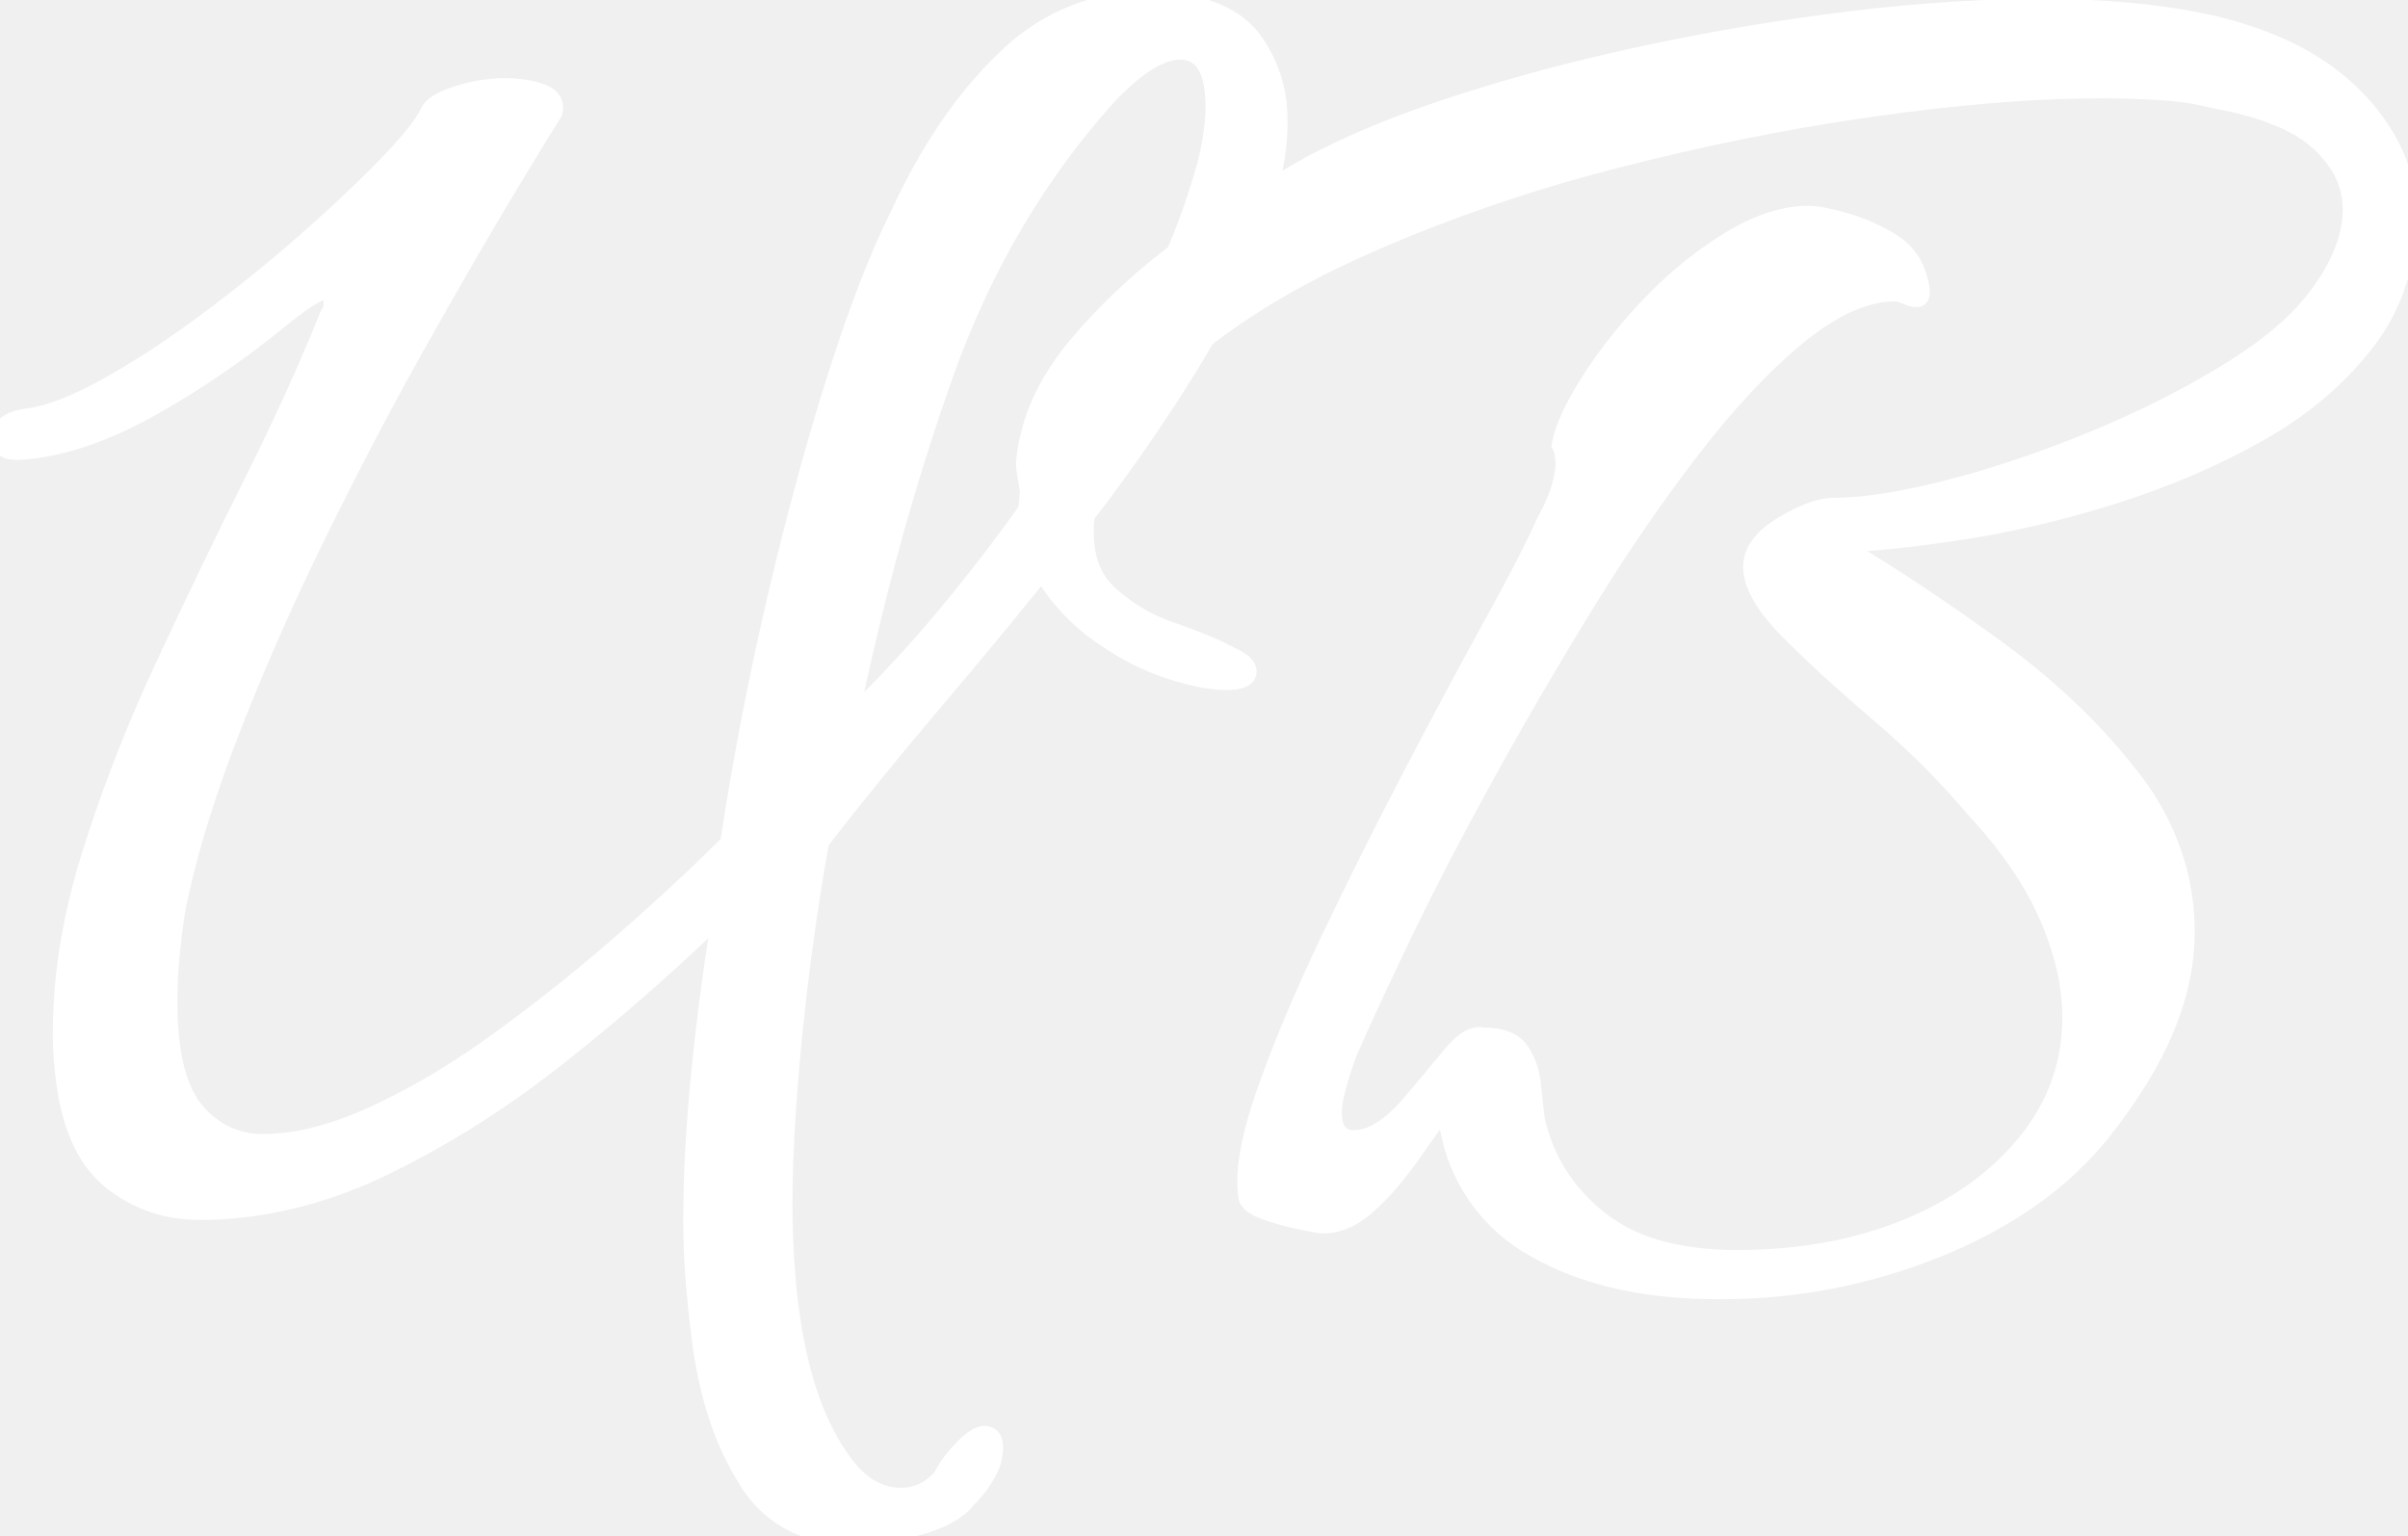
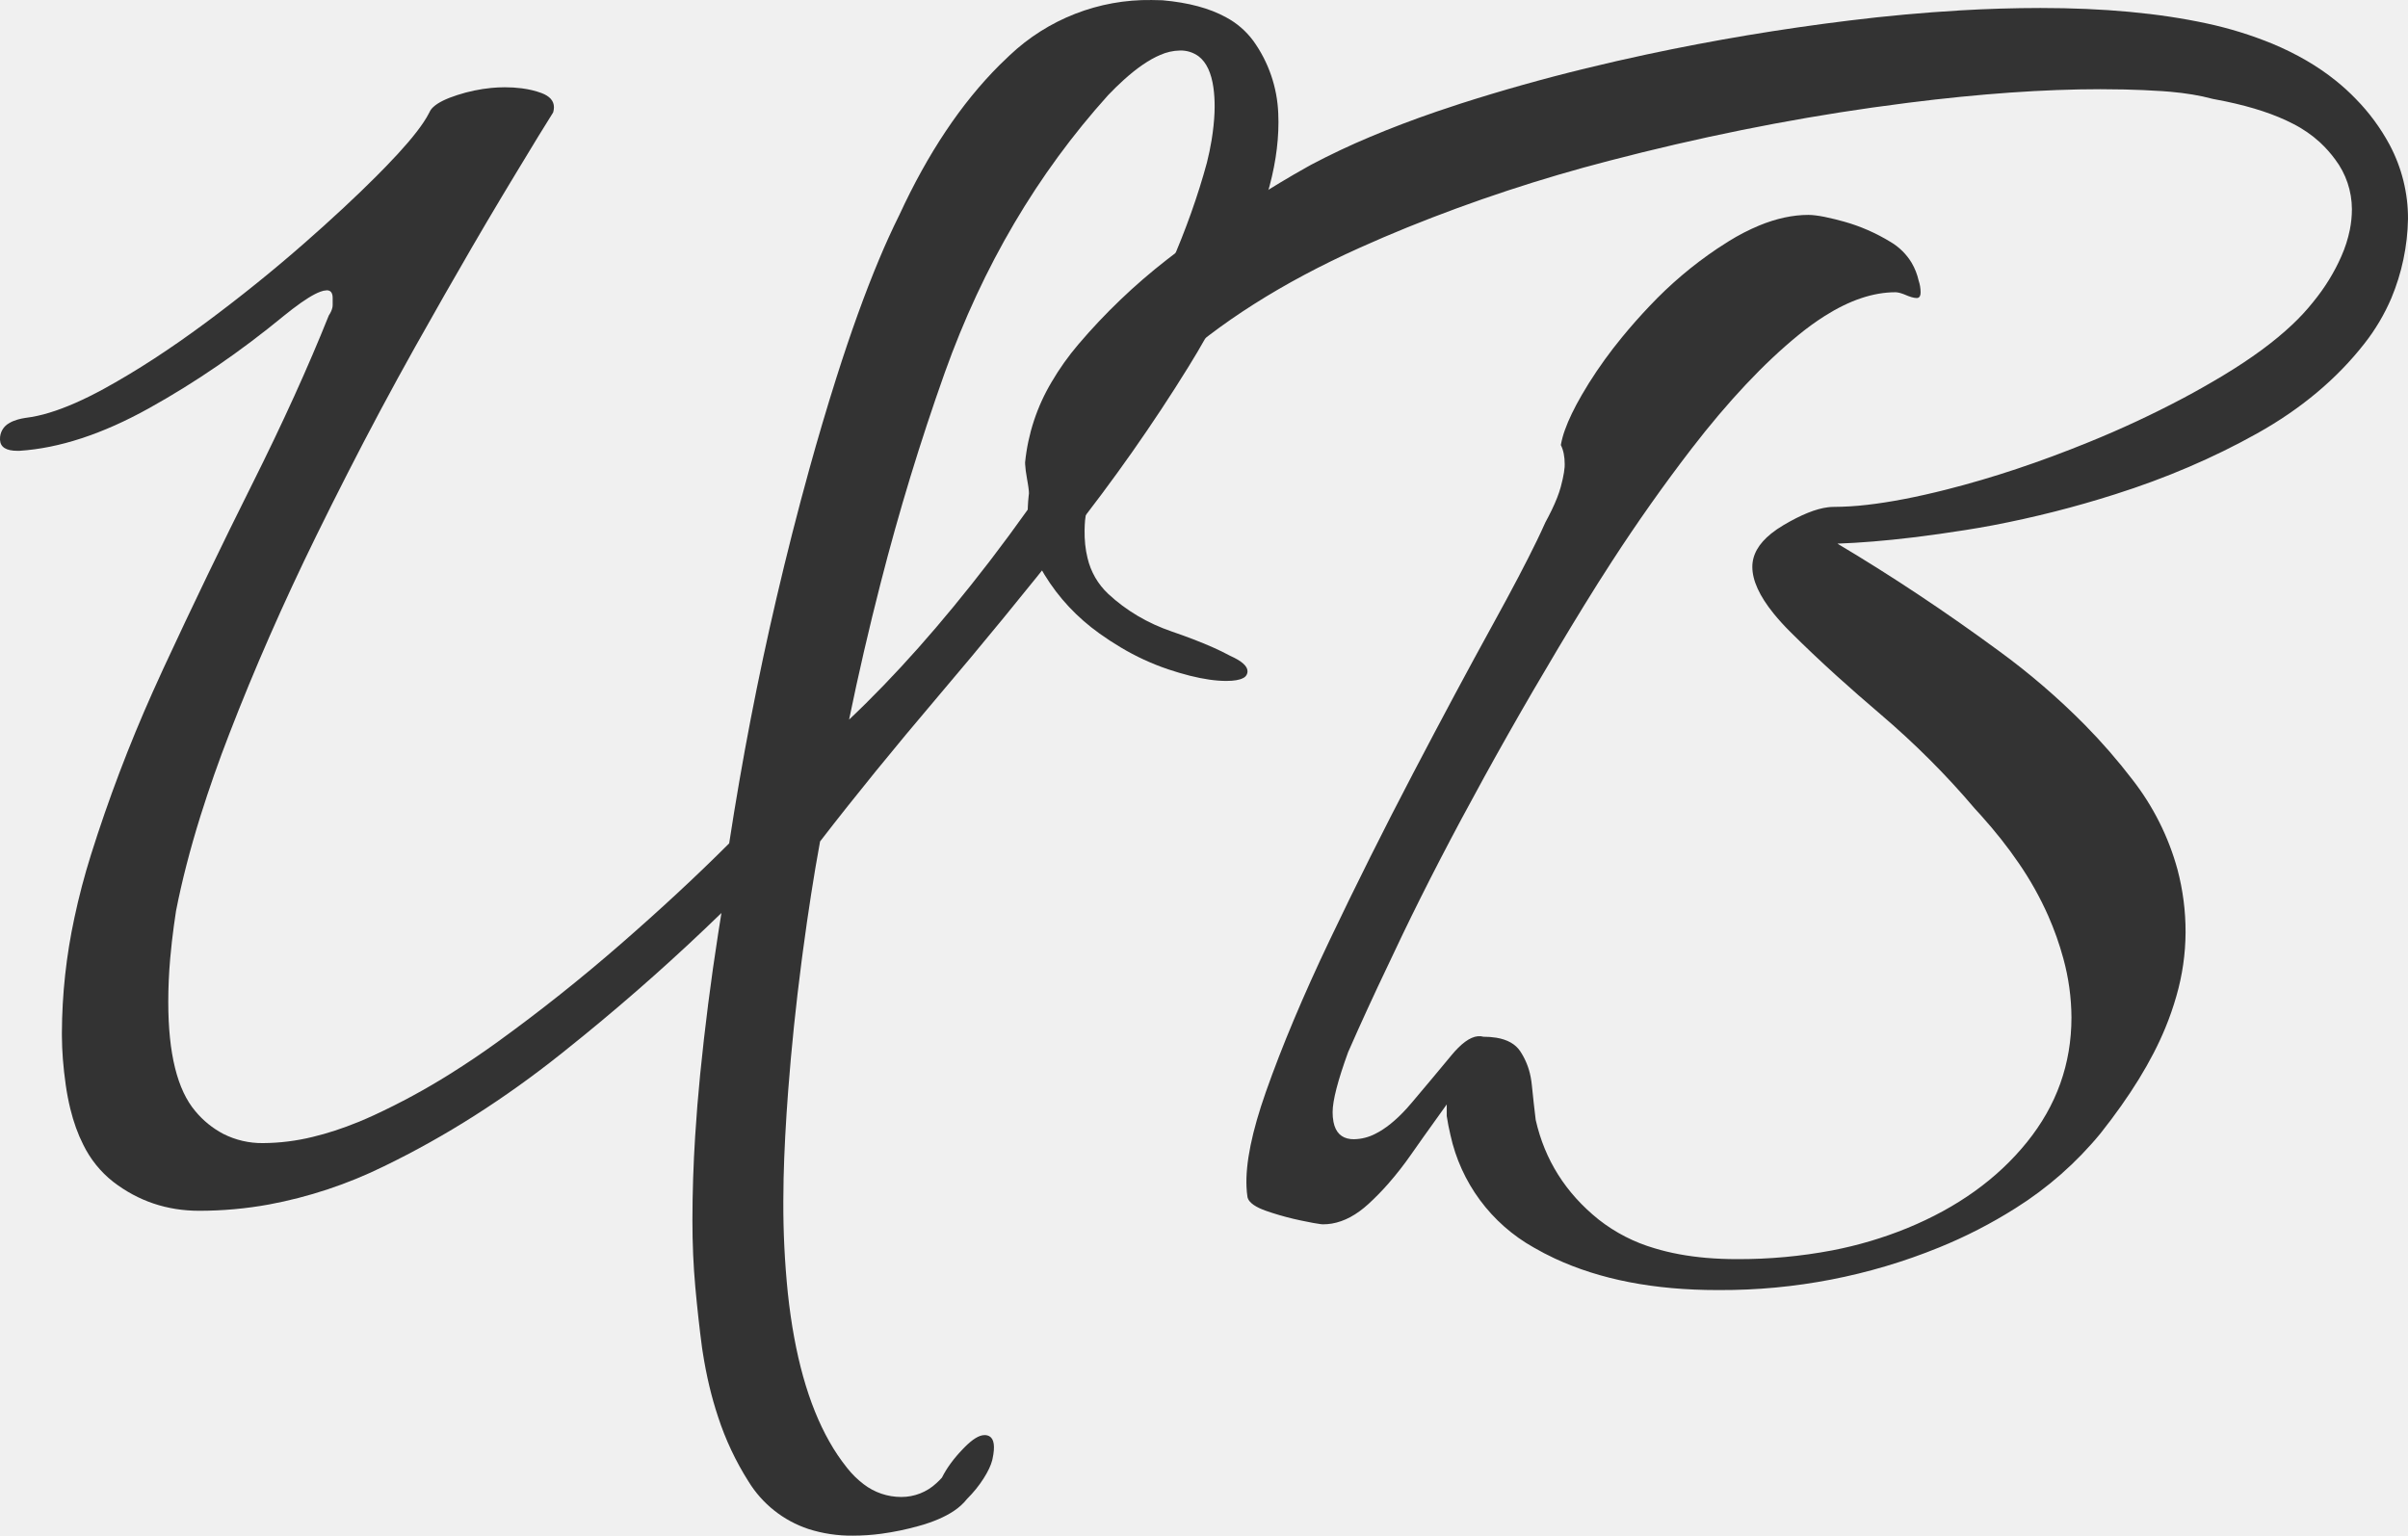
<svg xmlns="http://www.w3.org/2000/svg" width="124.5" height="79.414" viewBox="0 0 124.5 79.414">
-   <g id="svgGroup" stroke-linecap="round" fill-rule="evenodd" font-size="9pt" stroke="#ffffff" stroke-width="0.25mm" fill="#ffffff" style="stroke:#ffffff;stroke-width:0.25mm;fill:#ffffff">
+   <style>#svgGroup{fill:#333}@media (prefers-color-scheme:dark){#svgGroup{fill:#eee}}</style>
+   <g id="svgGroup" stroke-linecap="round" fill-rule="evenodd" font-size="9pt" stroke-width="0.25mm">
    <path d="M 1 23.313 L 0.9 23.313 Q 0.034 23.313 0.002 22.757 A 0.758 0.758 0 0 1 0 22.713 A 0.919 0.919 0 0 1 0.477 21.88 Q 0.659 21.77 0.91 21.697 A 3.112 3.112 0 0 1 1.3 21.613 A 7.264 7.264 0 0 0 2.558 21.34 Q 3.802 20.962 5.35 20.118 A 23.933 23.933 0 0 0 5.45 20.063 Q 7.9 18.713 10.6 16.713 Q 13.3 14.713 15.75 12.563 A 91.453 91.453 0 0 0 17.76 10.749 Q 18.665 9.907 19.444 9.127 A 51.967 51.967 0 0 0 19.95 8.613 Q 21.297 7.229 21.903 6.317 A 4.785 4.785 0 0 0 22.2 5.813 A 0.802 0.802 0 0 1 22.408 5.529 Q 22.767 5.196 23.65 4.913 A 8.335 8.335 0 0 1 25.402 4.547 A 7.36 7.36 0 0 1 26.1 4.513 A 6.792 6.792 0 0 1 26.975 4.567 Q 27.538 4.64 28 4.813 A 1.534 1.534 0 0 1 28.273 4.945 Q 28.762 5.249 28.6 5.813 Q 28.029 6.712 26.623 9.045 A 694.683 694.683 0 0 0 25.95 10.163 A 228.065 228.065 0 0 0 24.404 12.784 Q 23.724 13.952 22.986 15.247 A 425.314 425.314 0 0 0 21.45 17.963 A 191.211 191.211 0 0 0 17.944 24.527 A 223.518 223.518 0 0 0 16.35 27.713 Q 13.8 32.913 11.85 37.963 A 68.295 68.295 0 0 0 10.364 42.2 Q 9.55 44.807 9.1 47.113 A 40.419 40.419 0 0 0 8.889 48.68 A 33.2 33.2 0 0 0 8.8 49.563 Q 8.7 50.713 8.7 51.813 Q 8.7 55.813 10.1 57.463 A 4.746 4.746 0 0 0 11.54 58.634 A 4.424 4.424 0 0 0 13.6 59.113 A 11.06 11.06 0 0 0 16.159 58.795 Q 17.297 58.524 18.523 58.023 A 20.76 20.76 0 0 0 19.35 57.663 A 35.282 35.282 0 0 0 23.277 55.531 A 43.981 43.981 0 0 0 25.75 53.863 Q 29 51.513 32.1 48.813 Q 35.2 46.113 37.7 43.613 Q 38.7 37.113 40.15 30.913 A 169.316 169.316 0 0 1 41.845 24.255 A 134.197 134.197 0 0 1 43.25 19.513 Q 44.359 16.02 45.445 13.429 A 38.303 38.303 0 0 1 46.5 11.113 Q 48.708 6.33 51.677 3.366 A 18.851 18.851 0 0 1 52.2 2.863 A 10.45 10.45 0 0 1 59.539 0.001 A 12.92 12.92 0 0 1 60.1 0.013 Q 62.114 0.191 63.39 0.895 A 4.211 4.211 0 0 1 64.8 2.113 A 6.881 6.881 0 0 1 66.089 5.864 A 8.56 8.56 0 0 1 66.1 6.313 Q 66.1 8.113 65.5 10.113 A 34.215 34.215 0 0 1 63.17 15.91 A 41.95 41.95 0 0 1 61.45 18.963 Q 58.7 23.413 55.3 27.713 Q 51.9 32.013 48.5 36.013 Q 45.1 40.013 42.4 43.513 A 97.25 97.25 0 0 0 41.943 46.209 Q 41.721 47.628 41.51 49.209 A 161.711 161.711 0 0 0 41.45 49.663 Q 41 53.113 40.75 56.413 A 102.909 102.909 0 0 0 40.598 58.762 Q 40.537 59.919 40.514 60.939 A 52.415 52.415 0 0 0 40.5 62.113 A 45.007 45.007 0 0 0 40.733 66.871 Q 41.245 71.666 42.881 74.551 A 10.155 10.155 0 0 0 43.8 75.913 A 4.702 4.702 0 0 0 44.652 76.752 A 3.185 3.185 0 0 0 46.6 77.413 A 2.649 2.649 0 0 0 48.412 76.702 A 3.705 3.705 0 0 0 48.7 76.413 Q 49.075 75.663 49.802 74.913 A 8.842 8.842 0 0 1 49.9 74.813 A 3.995 3.995 0 0 1 50.171 74.565 Q 50.449 74.334 50.676 74.255 A 0.683 0.683 0 0 1 50.9 74.213 A 0.508 0.508 0 0 1 51.148 74.269 Q 51.524 74.475 51.317 75.439 A 4.97 4.97 0 0 1 51.3 75.513 Q 51.2 75.913 50.85 76.463 Q 50.5 77.013 50 77.513 A 2.912 2.912 0 0 1 49.321 78.132 Q 48.625 78.601 47.5 78.913 A 14.146 14.146 0 0 1 45.565 79.314 A 11.205 11.205 0 0 1 44.1 79.413 A 7.3 7.3 0 0 1 41.792 79.067 A 5.765 5.765 0 0 1 38.7 76.613 A 14.793 14.793 0 0 1 37.127 73.272 Q 36.616 71.738 36.337 69.953 A 24.671 24.671 0 0 1 36.3 69.713 Q 36.1 68.213 35.95 66.563 Q 35.8 64.913 35.8 63.113 A 70.319 70.319 0 0 1 35.941 58.763 A 88.108 88.108 0 0 1 36.2 55.563 A 132.241 132.241 0 0 1 37.13 48.285 A 146.443 146.443 0 0 1 37.3 47.213 A 109.843 109.843 0 0 1 30.187 53.546 A 122.283 122.283 0 0 1 29.05 54.463 Q 24.6 58.013 19.85 60.313 A 23.032 23.032 0 0 1 13.898 62.289 A 20.201 20.201 0 0 1 10.3 62.613 Q 7.8 62.613 5.85 61.113 A 5.513 5.513 0 0 1 4.302 59.191 Q 3.889 58.376 3.636 57.342 A 12.655 12.655 0 0 1 3.4 56.113 Q 3.3 55.413 3.25 54.763 A 17.363 17.363 0 0 1 3.201 53.598 A 19.322 19.322 0 0 1 3.2 53.413 A 28.76 28.76 0 0 1 3.846 47.466 A 35.482 35.482 0 0 1 4.7 44.213 A 77.857 77.857 0 0 1 7.9 35.775 A 85.627 85.627 0 0 1 8.45 34.563 Q 10.7 29.713 13.05 25.013 Q 15.4 20.313 17 16.313 A 1.522 1.522 0 0 0 17.11 16.122 Q 17.16 16.016 17.183 15.917 A 0.699 0.699 0 0 0 17.2 15.763 L 17.2 15.413 Q 17.2 15.032 16.927 15.014 A 0.421 0.421 0 0 0 16.9 15.013 A 1.008 1.008 0 0 0 16.564 15.085 Q 16.042 15.276 15.128 15.976 A 19.006 19.006 0 0 0 14.7 16.313 Q 11.3 19.113 7.7 21.113 Q 4.1 23.113 1 23.313 Z M 51.133 29.066 A 95.517 95.517 0 0 0 51.25 28.913 Q 55 24.013 58.05 18.613 A 53.486 53.486 0 0 0 60.525 13.683 Q 61.71 10.963 62.4 8.413 A 14.52 14.52 0 0 0 62.644 7.242 A 12.77 12.77 0 0 0 62.7 6.863 Q 62.8 6.113 62.8 5.513 A 6.99 6.99 0 0 0 62.737 4.528 Q 62.573 3.381 61.983 2.921 A 1.55 1.55 0 0 0 61 2.613 A 2.617 2.617 0 0 0 59.995 2.838 Q 59.136 3.197 58.103 4.13 A 15.373 15.373 0 0 0 57.3 4.913 Q 51.8 11.013 48.85 19.263 A 124.363 124.363 0 0 0 45.534 30.142 A 149.575 149.575 0 0 0 43.9 37.213 Q 47.444 33.867 51.133 29.066 Z" id="0" vector-effect="non-scaling-stroke" />
    <path d="M 74.8 57.713 L 74.8 57.113 Q 74.25 57.87 73.582 58.815 A 241.118 241.118 0 0 0 72.95 59.713 A 17.174 17.174 0 0 1 71.772 61.219 A 13.459 13.459 0 0 1 70.75 62.263 Q 69.824 63.109 68.866 63.274 A 2.744 2.744 0 0 1 68.4 63.313 A 0.978 0.978 0 0 1 68.299 63.306 Q 68.022 63.276 67.25 63.113 A 14.483 14.483 0 0 1 65.773 62.722 A 12.985 12.985 0 0 1 65.45 62.613 A 3.665 3.665 0 0 1 65.114 62.477 Q 64.782 62.321 64.625 62.142 A 0.553 0.553 0 0 1 64.5 61.913 A 4.789 4.789 0 0 1 64.448 61.379 Q 64.367 59.541 65.45 56.463 Q 66.7 52.913 68.75 48.613 Q 70.8 44.313 73.05 40.013 Q 75.3 35.713 77.2 32.263 Q 78.655 29.622 79.465 27.948 A 32.144 32.144 0 0 0 79.9 27.013 A 14.108 14.108 0 0 0 80.236 26.36 Q 80.552 25.701 80.691 25.197 A 4.141 4.141 0 0 0 80.7 25.163 A 9.379 9.379 0 0 0 80.797 24.769 Q 80.876 24.411 80.895 24.158 A 1.983 1.983 0 0 0 80.9 24.013 Q 80.9 23.413 80.7 23.013 A 4.627 4.627 0 0 1 80.912 22.23 Q 81.191 21.445 81.785 20.42 A 21.039 21.039 0 0 1 82.15 19.813 A 23.088 23.088 0 0 1 83.864 17.438 A 29.266 29.266 0 0 1 85.3 15.813 A 20.58 20.58 0 0 1 88.788 12.856 A 18.885 18.885 0 0 1 89.4 12.463 A 10.987 10.987 0 0 1 90.943 11.667 Q 92.283 11.113 93.5 11.113 A 3.125 3.125 0 0 1 93.877 11.14 Q 94.286 11.19 94.874 11.337 A 17.524 17.524 0 0 1 95.35 11.463 Q 96.6 11.813 97.75 12.513 A 3.117 3.117 0 0 1 98.836 13.589 A 3.216 3.216 0 0 1 99.2 14.513 A 1.89 1.89 0 0 1 99.3 15.104 A 1.801 1.801 0 0 1 99.3 15.113 A 0.666 0.666 0 0 1 99.293 15.219 Q 99.263 15.405 99.115 15.413 A 0.253 0.253 0 0 1 99.1 15.413 A 0.749 0.749 0 0 1 98.965 15.399 Q 98.832 15.375 98.655 15.306 A 3.256 3.256 0 0 1 98.55 15.263 Q 98.262 15.14 98.075 15.118 A 0.649 0.649 0 0 0 98 15.113 Q 96.282 15.113 94.341 16.341 A 13.858 13.858 0 0 0 93 17.313 Q 90.3 19.513 87.45 23.213 A 89.182 89.182 0 0 0 83.345 29.025 A 103.671 103.671 0 0 0 81.9 31.313 Q 79.2 35.713 76.75 40.163 Q 74.3 44.613 72.5 48.363 Q 71.122 51.235 70.213 53.256 A 100.952 100.952 0 0 0 69.7 54.413 Q 68.9 56.613 68.9 57.513 A 2.614 2.614 0 0 0 68.946 58.024 Q 69.106 58.826 69.836 58.905 A 1.541 1.541 0 0 0 70 58.913 A 2.484 2.484 0 0 0 71.102 58.635 Q 71.888 58.247 72.732 57.321 A 10.623 10.623 0 0 0 73 57.013 Q 74.1 55.713 75.05 54.563 A 5.292 5.292 0 0 1 75.396 54.182 Q 76.131 53.451 76.7 53.613 A 4.066 4.066 0 0 1 77.362 53.663 Q 78.229 53.807 78.6 54.363 A 3.636 3.636 0 0 1 79.138 55.688 A 4.475 4.475 0 0 1 79.2 56.113 A 87.323 87.323 0 0 0 79.299 57.049 Q 79.348 57.493 79.397 57.888 A 53.095 53.095 0 0 0 79.4 57.913 Q 80.1 61.013 82.65 63.063 A 8.526 8.526 0 0 0 85.546 64.552 Q 86.758 64.92 88.211 65.047 A 18.308 18.308 0 0 0 89.8 65.113 A 25.757 25.757 0 0 0 94.724 64.662 A 20.499 20.499 0 0 0 98.6 63.513 Q 102.5 61.913 104.8 59.063 Q 107.1 56.213 107.1 52.613 A 11.739 11.739 0 0 0 106.68 49.567 A 15.658 15.658 0 0 0 105.9 47.363 A 16.773 16.773 0 0 0 104.365 44.623 Q 103.53 43.399 102.422 42.166 A 28.728 28.728 0 0 0 102.1 41.813 Q 99.9 39.213 97.2 36.913 A 98.306 98.306 0 0 1 94.981 34.968 Q 93.647 33.76 92.55 32.663 A 12.013 12.013 0 0 1 91.703 31.73 Q 90.6 30.366 90.6 29.313 Q 90.6 28.376 91.577 27.591 A 5.374 5.374 0 0 1 92.2 27.163 Q 93.579 26.345 94.512 26.232 A 2.394 2.394 0 0 1 94.8 26.213 A 15.436 15.436 0 0 0 96.529 26.107 Q 98.321 25.904 100.65 25.313 Q 104.2 24.413 108 22.863 A 52.676 52.676 0 0 0 112.892 20.581 A 44.746 44.746 0 0 0 114.95 19.413 Q 117.129 18.1 118.518 16.786 A 11.037 11.037 0 0 0 119.6 15.613 Q 120.5 14.513 121.05 13.263 A 6.644 6.644 0 0 0 121.493 11.883 A 5.476 5.476 0 0 0 121.6 10.813 A 4.29 4.29 0 0 0 120.729 8.237 A 6.267 6.267 0 0 0 119.95 7.363 A 6.205 6.205 0 0 0 118.551 6.399 Q 117.175 5.684 115.073 5.244 A 23.729 23.729 0 0 0 114.4 5.113 A 10.543 10.543 0 0 0 113.361 4.889 Q 112.823 4.8 112.214 4.745 A 18.925 18.925 0 0 0 111.8 4.713 A 44.997 44.997 0 0 0 109.847 4.627 A 54.064 54.064 0 0 0 108.6 4.613 Q 104.218 4.613 98.653 5.315 A 121.194 121.194 0 0 0 96.8 5.563 Q 90.1 6.513 83.2 8.313 A 83.554 83.554 0 0 0 72.775 11.754 A 74.327 74.327 0 0 0 70.3 12.813 Q 64.3 15.513 60.45 19.063 A 15.858 15.858 0 0 0 57.974 21.921 A 11.273 11.273 0 0 0 56.1 26.913 A 7.746 7.746 0 0 0 56.076 27.409 Q 56.064 28.196 56.227 28.852 A 3.691 3.691 0 0 0 57.3 30.713 Q 58.7 32.013 60.6 32.663 A 31.62 31.62 0 0 1 61.71 33.065 Q 62.808 33.487 63.551 33.887 A 9.438 9.438 0 0 1 63.6 33.913 Q 64.5 34.313 64.5 34.713 A 0.384 0.384 0 0 1 64.276 35.063 Q 64.004 35.213 63.4 35.213 Q 62.594 35.213 61.517 34.943 A 15.494 15.494 0 0 1 60.4 34.613 A 12.651 12.651 0 0 1 57.952 33.483 A 15.43 15.43 0 0 1 56.85 32.763 Q 55.1 31.513 54 29.713 Q 52.93 27.962 53.185 25.642 A 8.787 8.787 0 0 1 53.2 25.513 A 1.395 1.395 0 0 0 53.195 25.4 Q 53.181 25.235 53.133 24.95 A 14.583 14.583 0 0 0 53.1 24.763 Q 53.018 24.31 53.004 24.027 A 2.225 2.225 0 0 1 53 23.913 A 10.09 10.09 0 0 1 54.374 19.749 A 13.619 13.619 0 0 1 55.75 17.813 A 30.981 30.981 0 0 1 60.326 13.431 A 35.44 35.44 0 0 1 61.55 12.513 A 75.298 75.298 0 0 1 64.69 10.376 Q 66.204 9.403 67.613 8.617 A 45.951 45.951 0 0 1 67.8 8.513 A 37.999 37.999 0 0 1 70.849 7.074 Q 72.439 6.403 74.26 5.776 A 66.65 66.65 0 0 1 75.5 5.363 A 93.866 93.866 0 0 1 81.995 3.535 A 110.343 110.343 0 0 1 85.15 2.813 Q 90.3 1.713 95.6 1.063 A 89.997 89.997 0 0 1 101.341 0.538 A 71.92 71.92 0 0 1 105.5 0.413 Q 110.4 0.413 114.1 1.213 A 19.912 19.912 0 0 1 117.495 2.264 Q 119.369 3.046 120.773 4.176 A 11.023 11.023 0 0 1 121.8 5.113 A 10.451 10.451 0 0 1 123.549 7.487 A 8.095 8.095 0 0 1 124.5 11.313 A 11.151 11.151 0 0 1 123.638 15.421 A 10.429 10.429 0 0 1 122.25 17.763 Q 120.1 20.513 116.7 22.413 Q 113.3 24.313 109.35 25.563 A 54.307 54.307 0 0 1 103.031 27.166 A 48.743 48.743 0 0 1 101.6 27.413 A 74.627 74.627 0 0 1 98.891 27.793 Q 96.75 28.051 95 28.113 Q 99.2 30.613 103.35 33.663 A 36.538 36.538 0 0 1 107.785 37.479 A 30.19 30.19 0 0 1 110.25 40.313 A 13.252 13.252 0 0 1 112.581 44.961 A 12.564 12.564 0 0 1 113 48.213 A 12.094 12.094 0 0 1 112.526 51.506 A 15.177 15.177 0 0 1 111.95 53.163 Q 110.9 55.713 108.6 58.613 A 18.226 18.226 0 0 1 104.209 62.478 A 24.959 24.959 0 0 1 100.25 64.513 A 29.786 29.786 0 0 1 88.896 66.713 A 33.748 33.748 0 0 1 88.8 66.713 Q 83.887 66.713 80.386 65.079 A 13.898 13.898 0 0 1 79.3 64.513 A 8.828 8.828 0 0 1 74.991 58.691 A 11.843 11.843 0 0 1 74.8 57.713 Z" id="1" vector-effect="non-scaling-stroke" />
  </g>
</svg>
